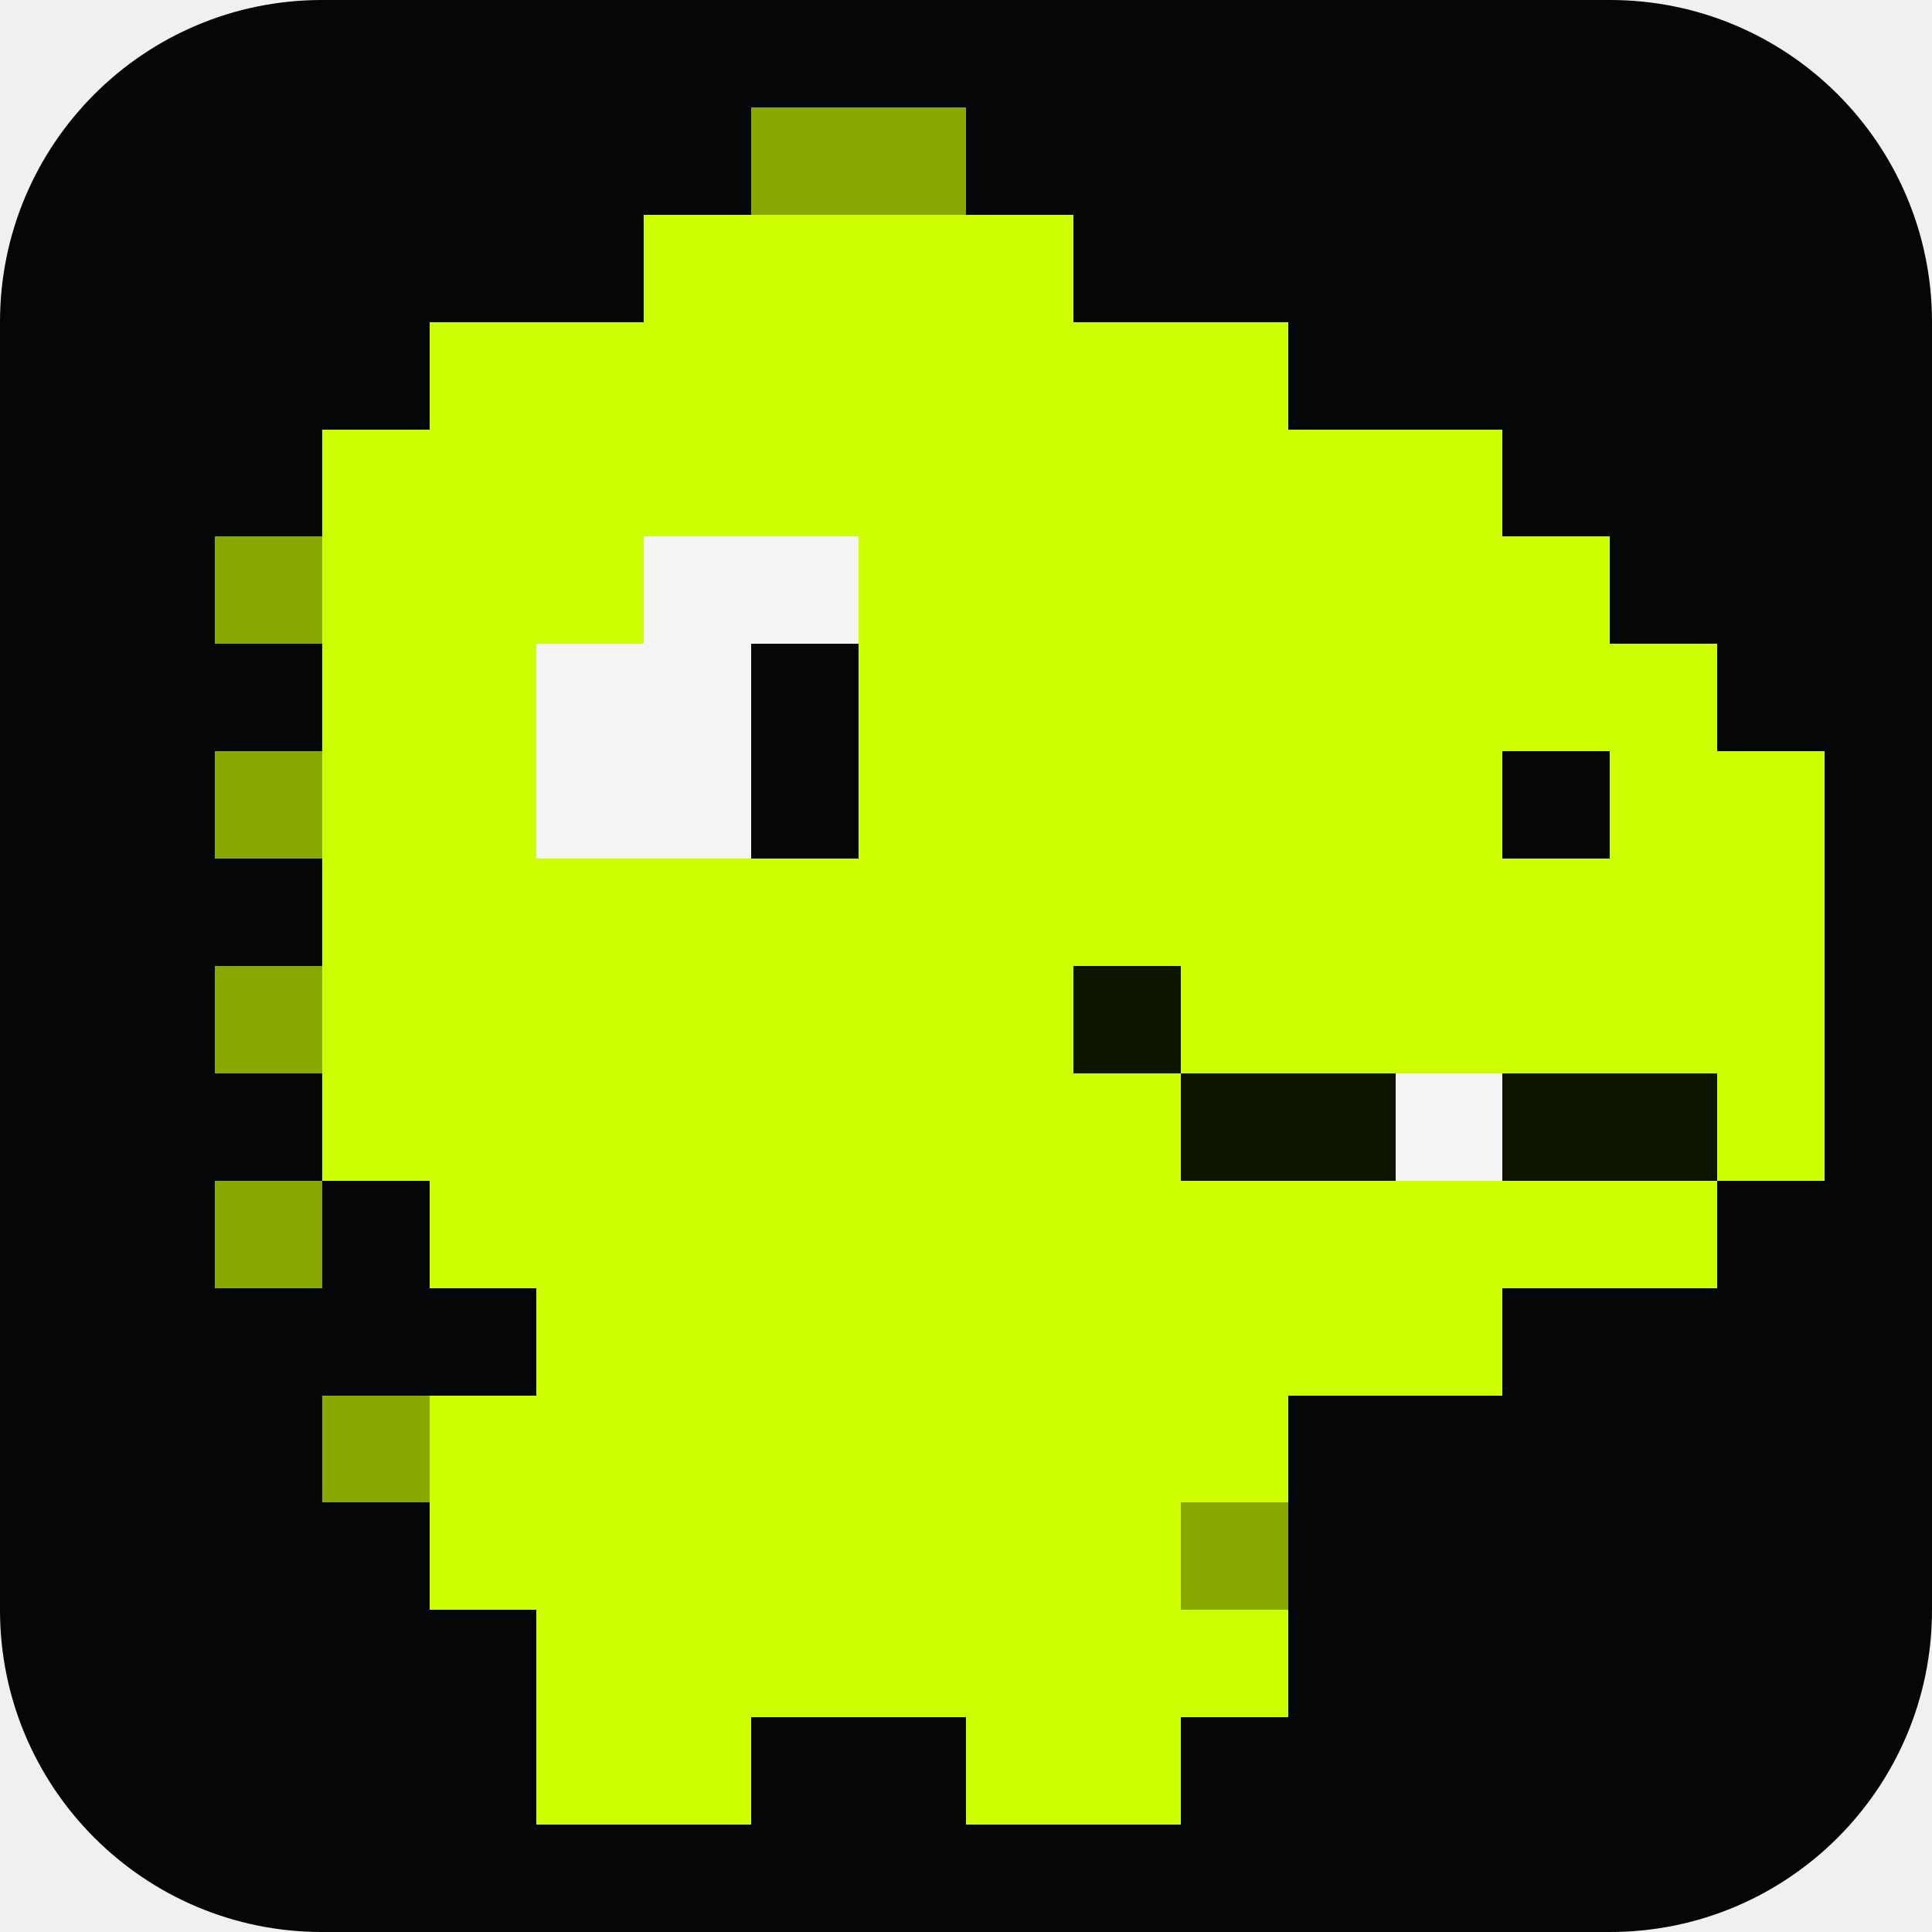
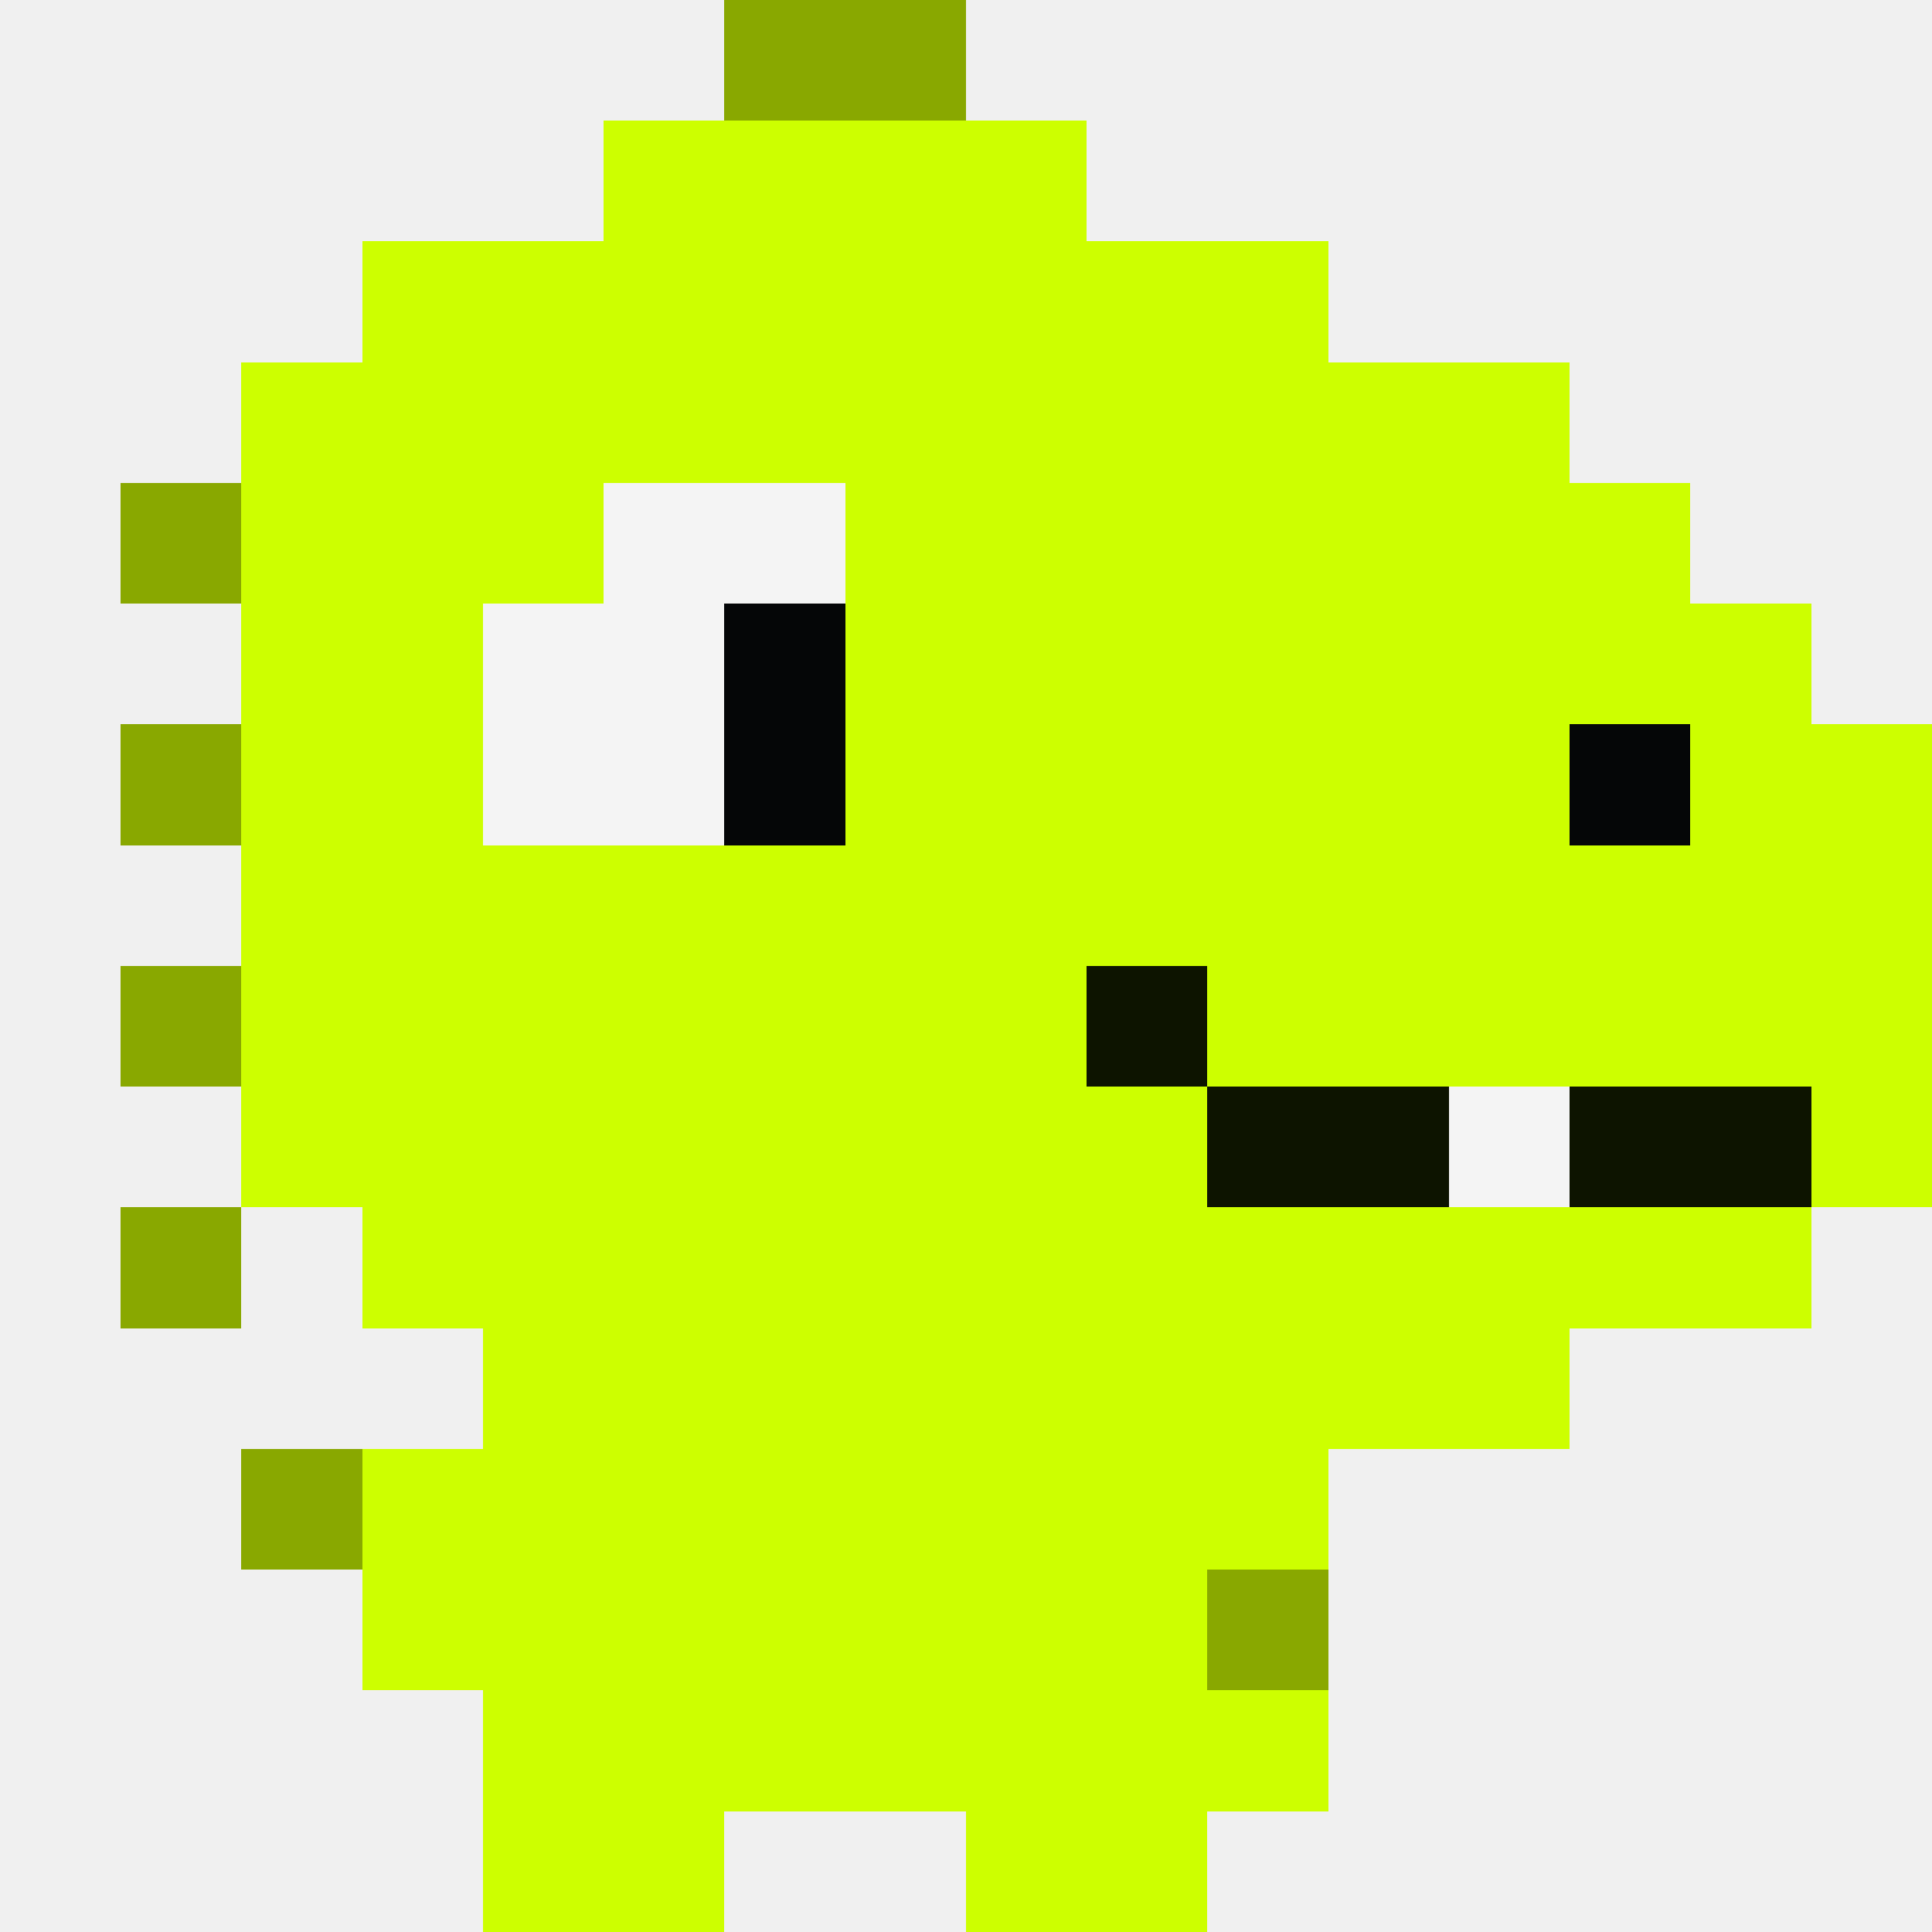
- <svg xmlns="http://www.w3.org/2000/svg" viewBox="0 0 18 18">
-   <rect width="18" height="18" rx="3" fill="#050607" />
-   <g transform="translate(1 1)" shape-rendering="crispEdges">
-     <path fill="#89a800" d="M6 0h2v1h-2zM1 4h1v1h-1zM1 6h1v1h-1zM1 8h1v1h-1zM1 10h1v1h-1zM2 12h1v1h-1zM10 13h1v1h-1z" />
-     <path fill="#cdff00" d="M5 1h4v1h-4zM3 2h8v1h-8zM2 3h11v1h-11zM2 4h3v1h-3zM7 4h7v1h-7zM2 5h2v1h-2zM7 5h8v1h-8zM2 6h2v1h-2zM7 6h6v1h-6zM14 6h2v1h-2zM2 7h14v1h-14zM2 8h7v1h-7zM10 8h6v1h-6zM2 9h8v1h-8zM15 9h1v1h-1zM3 10h12v1h-12zM4 11h9v1h-9zM3 12h8v1h-8zM3 13h7v1h-7zM4 14h7v1h-7zM4 15h2v1h-2zM8 15h2v1h-2z" />
-     <path fill="#f4f4f4" d="M5 4h2v1h-2zM4 5h2v1h-2zM4 6h2v1h-2zM12 9h1v1h-1z" />
-     <path fill="#050607" d="M6 5h1v1h-1zM6 6h1v1h-1zM13 6h1v1h-1z" />
-     <path fill="#0d1400" d="M9 8h1v1h-1zM10 9h2v1h-2zM13 9h2v1h-2z" />
-   </g>
+ <svg xmlns="http://www.w3.org/2000/svg" viewBox="0 0 16 16" shape-rendering="crispEdges">
+   <style>.s{fill:#89a800}.b{fill:#cdff00}.e{fill:#f4f4f4}.p{fill:#050607}.m{fill:#0d1400}@media (prefers-color-scheme:light){.s{fill:#4a6000}.b{fill:#6b8a00}.e{fill:#fff}}</style>
+   <path class="s" d="M6 0h2v1h-2zM1 4h1v1h-1zM1 6h1v1h-1zM1 8h1v1h-1zM1 10h1v1h-1zM2 12h1v1h-1zM10 13h1v1h-1z" />
+   <path class="b" d="M5 1h4v1h-4zM3 2h8v1h-8zM2 3h11v1h-11zM2 4h3v1h-3zM7 4h7v1h-7zM2 5h2v1h-2zM7 5h8v1h-8zM2 6h2v1h-2zM7 6h6v1h-6zM14 6h2v1h-2zM2 7h14v1h-14zM2 8h7v1h-7zM10 8h6v1h-6zM2 9h8v1h-8zM15 9h1v1h-1zM3 10h12v1h-12zM4 11h9v1h-9zM3 12h8v1h-8zM3 13h7v1h-7zM4 14h7v1h-7zM4 15h2v1h-2zM8 15h2v1h-2z" />
+   <path class="e" d="M5 4h2v1h-2zM4 5h2v1h-2zM4 6h2v1h-2zM12 9h1v1h-1z" />
+   <path class="p" d="M6 5h1v1h-1zM6 6h1v1h-1zM13 6h1v1h-1z" />
+   <path class="m" d="M9 8h1v1h-1zM10 9h2v1h-2zM13 9h2v1h-2z" />
</svg>
